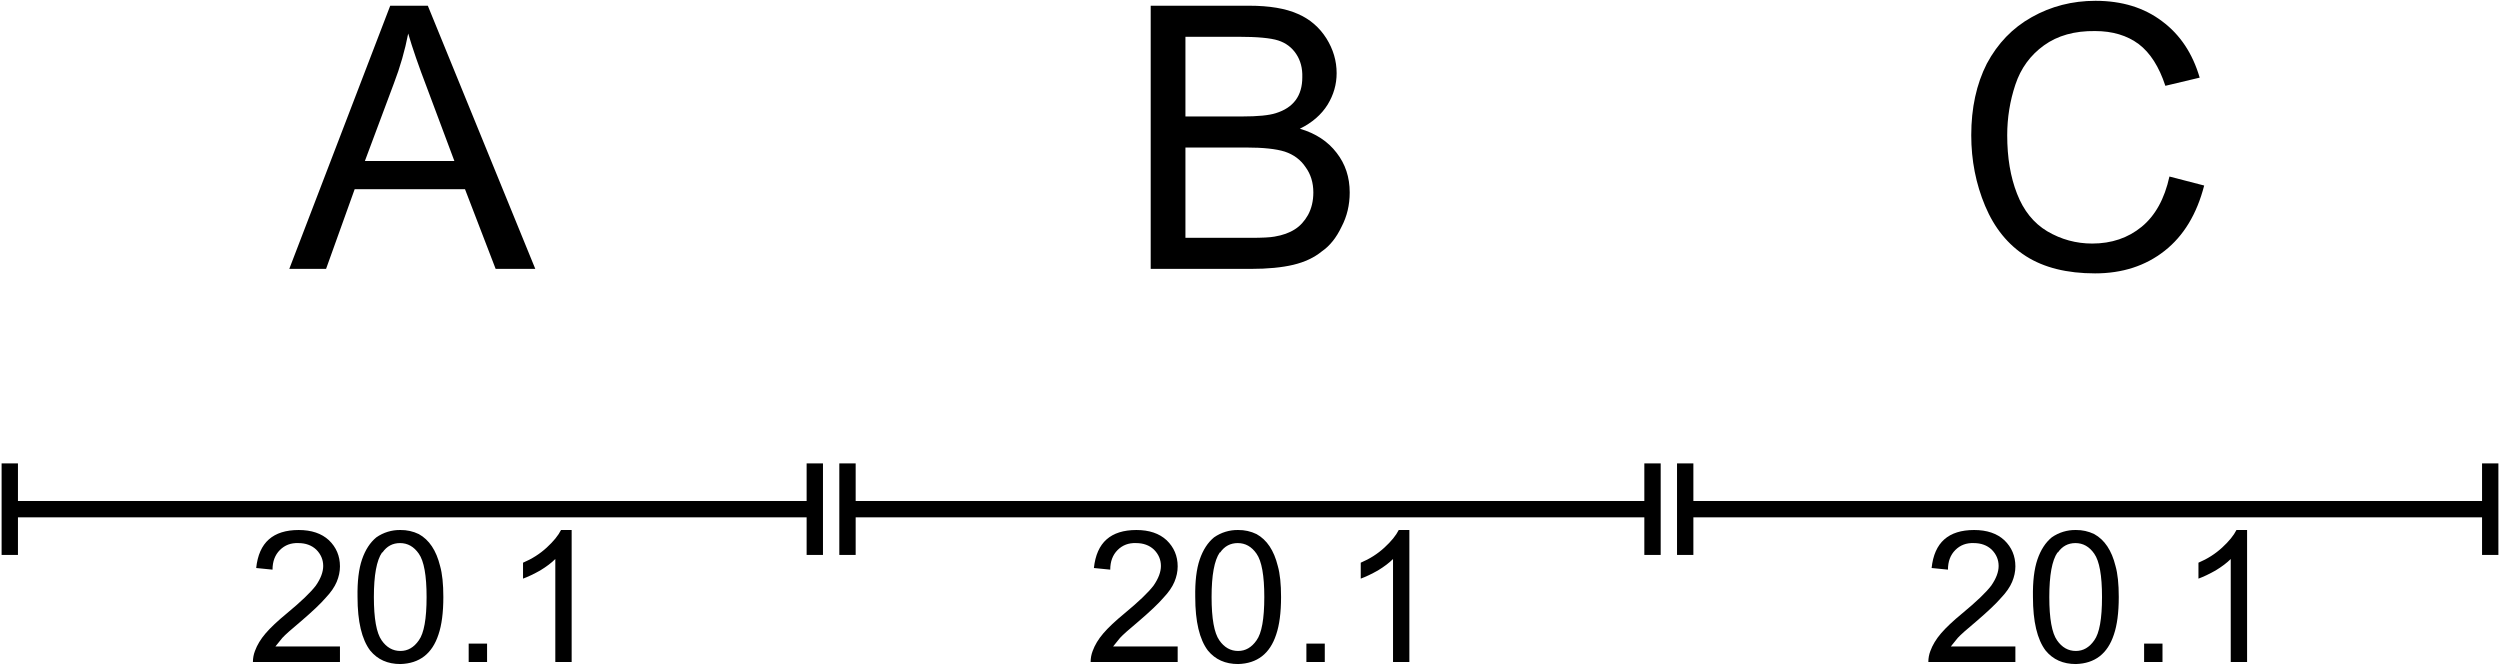
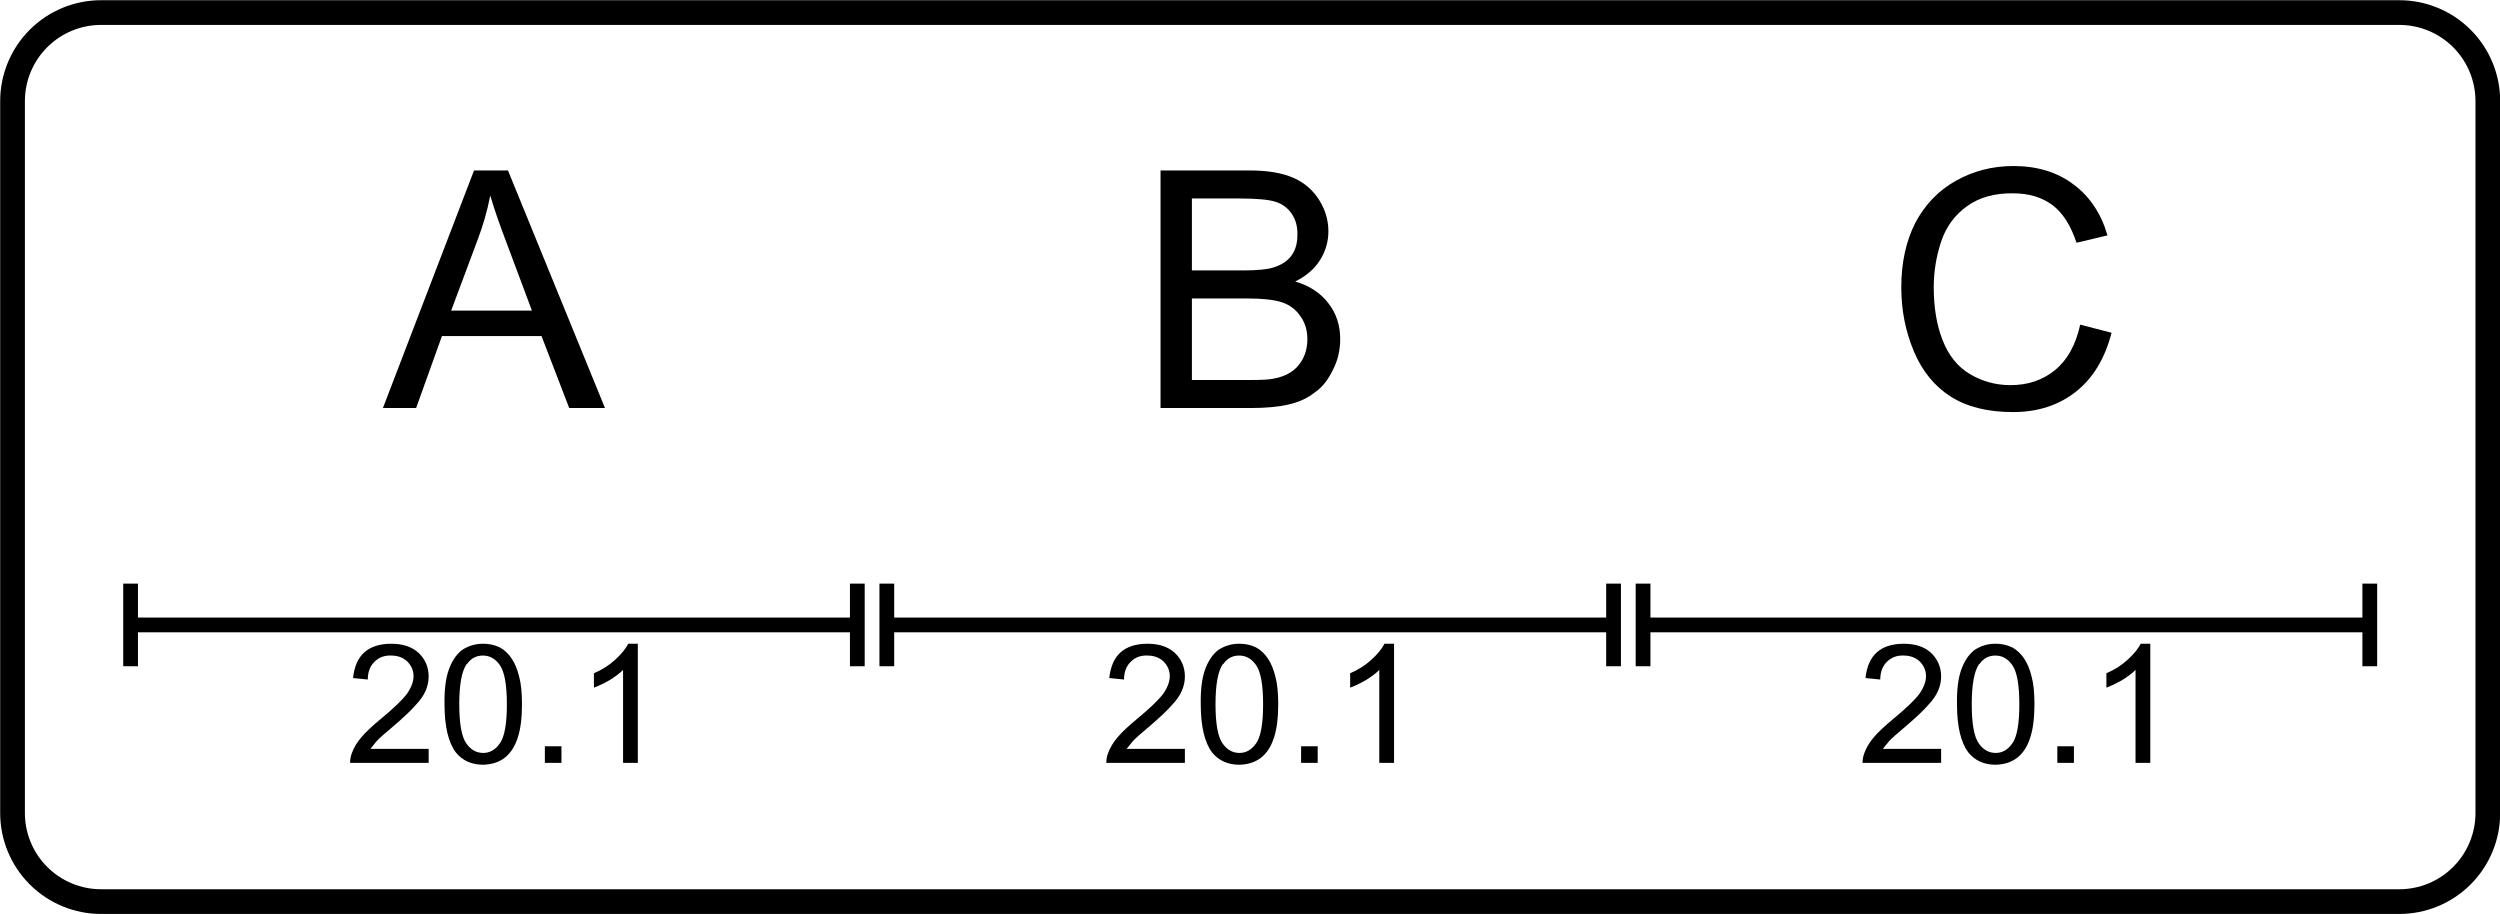
- <svg xmlns="http://www.w3.org/2000/svg" width="344.5" height="91.73" viewBox="-30.58 -7.91 61.16 16.29">
-   <g stroke="none" stroke-linecap="round" stroke-width="0">
-     <path d="M19.47 8.01q.27.33.74.33.7-.02.93-.72.12-.35.12-.92 0-.48-.08-.76-.14-.57-.52-.78a1 1 0 0 0-.45-.1 1 1 0 0 0-.59.18q-.23.19-.35.54t-.11.92q0 .9.31 1.31m.3-2.4q.16-.23.43-.23.28 0 .46.26.19.27.19 1.06 0 .8-.19 1.06-.18.26-.45.26-.28 0-.46-.26-.19-.27-.19-1.06 0-.8.2-1.09M21.88 8.29h.45v-.45h-.45zM-19.12 8.29h.45v-.45h-.45zM-23.51-1.33h.9l.7-1.95h2.7l.75 1.95h.97l-2.63-6.44h-.92zm1.85-2.64.71-1.9q.23-.6.35-1.22.15.52.46 1.33l.67 1.79zM-16.6 8.29V5.06h-.26q-.1.2-.35.43t-.58.37v.39q.19-.07.42-.2.23-.14.37-.28v2.52z" />
-     <path d="M-30.55 3.43v2.24h.4v-.92h19.3v.92h.4V3.43h-.4v.92h-19.3v-.92z" />
-     <path d="M-22.27 7.91h-1.58l.17-.21q.1-.11.46-.41.42-.36.6-.57.19-.2.27-.39t.08-.38q0-.38-.27-.64-.27-.25-.74-.25t-.73.23-.31.7l.4.04q0-.3.18-.48t.45-.17q.27 0 .44.16.17.17.17.4 0 .22-.18.48-.19.25-.71.68-.34.28-.52.49t-.26.43q-.05.13-.05.27h2.13zM-21.53 8.01q.27.33.74.33.7-.02.93-.72.12-.35.12-.92 0-.48-.08-.76-.14-.57-.52-.78a1 1 0 0 0-.45-.1 1 1 0 0 0-.59.18q-.23.19-.35.54t-.11.92q0 .9.31 1.31m.3-2.4q.16-.23.43-.23.28 0 .46.26.19.27.19 1.06 0 .8-.19 1.06-.18.26-.45.26-.28 0-.46-.26-.19-.27-.19-1.06 0-.8.2-1.09M-2.43-1.33H.02q.62 0 1.04-.1t.7-.33q.29-.2.48-.6.2-.38.2-.84 0-.56-.32-.97-.32-.42-.9-.59.45-.22.68-.59.22-.36.22-.77 0-.45-.25-.85-.26-.41-.7-.6-.45-.2-1.19-.2h-2.41zm.85-3.73v-1.95h1.29q.7 0 .98.09t.44.33.15.57q0 .68-.65.88-.25.08-.82.08zm0 2.97V-4.3h1.49q.62 0 .94.1.33.11.51.38.19.26.19.62 0 .31-.13.55-.13.23-.32.35-.2.13-.5.18-.16.03-.58.03zM3.9 8.29V5.06h-.26q-.1.2-.35.43t-.58.37v.39q.19-.07.42-.2.23-.14.37-.28v2.52z" />
-     <path d="M-10.05 3.43v2.24h.4v-.92h19.3v.92h.4V3.43h-.4v.92h-19.3v-.92z" />
-     <path d="M-1.77 7.91h-1.58l.17-.21q.1-.11.46-.41.42-.36.6-.57.19-.2.27-.39t.08-.38q0-.38-.27-.64-.27-.25-.74-.25t-.73.23-.31.7l.4.04q0-.3.18-.48t.45-.17q.27 0 .44.16.17.17.17.4 0 .22-.18.48-.19.25-.71.68-.34.28-.52.49t-.26.43q-.05.13-.05.27h2.13zM-1.03 8.01q.27.33.74.33.7-.02.93-.72.12-.35.12-.92 0-.48-.08-.76-.14-.57-.52-.78a1 1 0 0 0-.45-.1 1 1 0 0 0-.59.18q-.23.19-.35.54t-.11.92q0 .9.31 1.31m.3-2.4q.16-.23.43-.23.28 0 .46.26.19.27.19 1.06 0 .8-.19 1.06-.18.26-.45.26-.28 0-.46-.26-.19-.27-.19-1.06 0-.8.2-1.09M1.38 8.29h.45v-.45h-.45zM23.35-3.37l-.85-.22q-.18.82-.68 1.23t-1.21.41q-.59 0-1.1-.3-.5-.3-.74-.92-.24-.61-.24-1.43 0-.64.2-1.24t.7-.96 1.25-.35q.64 0 1.07.32.42.32.65 1.02l.84-.2q-.26-.89-.92-1.38-.66-.5-1.63-.5-.85 0-1.56.4-.7.39-1.1 1.14-.38.75-.38 1.75 0 .92.34 1.73t1 1.23 1.69.42q1 0 1.7-.55t.97-1.6M24.4 8.29V5.06h-.26q-.1.2-.35.43t-.58.37v.39q.19-.07.42-.2.23-.14.37-.28v2.52z" />
-     <path d="M10.45 3.43v2.24h.4v-.92h19.3v.92h.4V3.43h-.4v.92h-19.3v-.92z" />
-     <path d="M18.73 7.91h-1.58l.17-.21q.1-.11.46-.41.42-.36.6-.57.19-.2.27-.39t.08-.38q0-.38-.27-.64-.27-.25-.74-.25t-.73.23-.31.7l.4.04q0-.3.18-.48t.45-.17q.27 0 .44.16.17.17.17.4 0 .22-.18.48-.19.25-.71.68-.34.28-.52.49t-.26.43q-.05.13-.05.27h2.13z" />
+ <svg xmlns="http://www.w3.org/2000/svg" width="381.73" height="139.53" viewBox="-33.89 -12.39 67.77 24.77">
+   <g stroke-linecap="round">
+     <g stroke="none" stroke-width="0">
+       <path d="M19.47 8.01q.27.33.74.33.7-.02.93-.72.12-.35.12-.92 0-.48-.08-.76-.14-.57-.52-.78a1 1 0 0 0-.45-.1 1 1 0 0 0-.59.18q-.23.19-.35.54t-.11.92q0 .9.31 1.31m.3-2.4q.16-.23.43-.23.28 0 .46.26.19.27.19 1.06 0 .8-.19 1.06-.18.26-.45.26-.28 0-.46-.26-.19-.27-.19-1.06 0-.8.2-1.09M21.88 8.29h.45v-.45h-.45zM-19.12 8.29h.45v-.45h-.45zM-23.51-1.33h.9l.7-1.95h2.7l.75 1.95h.97l-2.63-6.44h-.92zm1.85-2.64.71-1.9q.23-.6.35-1.22.15.52.46 1.33l.67 1.79zM-16.6 8.29V5.06h-.26q-.1.2-.35.43t-.58.37v.39q.19-.07.42-.2.23-.14.37-.28v2.52z" />
+       <path d="M-30.55 3.43v2.24h.4v-.92h19.3v.92h.4V3.43h-.4v.92h-19.3v-.92z" />
+       <path d="M-22.27 7.91h-1.58l.17-.21q.1-.11.46-.41.42-.36.6-.57.19-.2.27-.39t.08-.38q0-.38-.27-.64-.27-.25-.74-.25t-.73.23-.31.7l.4.04q0-.3.18-.48t.45-.17q.27 0 .44.16.17.17.17.4 0 .22-.18.48-.19.25-.71.68-.34.28-.52.49t-.26.43q-.05.13-.05.27h2.13zM-21.53 8.01q.27.33.74.33.7-.02.93-.72.12-.35.12-.92 0-.48-.08-.76-.14-.57-.52-.78a1 1 0 0 0-.45-.1 1 1 0 0 0-.59.18q-.23.19-.35.54t-.11.92q0 .9.31 1.31m.3-2.4q.16-.23.43-.23.28 0 .46.26.19.27.19 1.06 0 .8-.19 1.06-.18.26-.45.26-.28 0-.46-.26-.19-.27-.19-1.06 0-.8.2-1.09M-2.43-1.33H.02q.62 0 1.04-.1t.7-.33q.29-.2.48-.6.2-.38.2-.84 0-.56-.32-.97-.32-.42-.9-.59.45-.22.68-.59.22-.36.22-.77 0-.45-.25-.85-.26-.41-.7-.6-.45-.2-1.19-.2h-2.41zm.85-3.73v-1.95h1.29q.7 0 .98.09t.44.33.15.57q0 .68-.65.88-.25.08-.82.08zm0 2.97V-4.3h1.49q.62 0 .94.1.33.11.51.38.19.26.19.62 0 .31-.13.55-.13.23-.32.35-.2.13-.5.18-.16.03-.58.03zM3.9 8.29V5.06h-.26q-.1.2-.35.43t-.58.37v.39q.19-.07.42-.2.23-.14.37-.28v2.52z" />
+       <path d="M-10.05 3.43v2.24h.4v-.92h19.3v.92h.4V3.43h-.4v.92h-19.3v-.92z" />
+       <path d="M-1.77 7.91h-1.58l.17-.21q.1-.11.46-.41.42-.36.6-.57.19-.2.27-.39t.08-.38q0-.38-.27-.64-.27-.25-.74-.25t-.73.23-.31.7l.4.04q0-.3.18-.48t.45-.17q.27 0 .44.16.17.17.17.4 0 .22-.18.48-.19.25-.71.68-.34.28-.52.49t-.26.43q-.05.13-.05.27h2.13zM-1.03 8.01q.27.33.74.33.7-.02.93-.72.12-.35.12-.92 0-.48-.08-.76-.14-.57-.52-.78a1 1 0 0 0-.45-.1 1 1 0 0 0-.59.18q-.23.19-.35.54t-.11.92q0 .9.31 1.31m.3-2.4q.16-.23.43-.23.28 0 .46.26.19.27.19 1.06 0 .8-.19 1.06-.18.26-.45.26-.28 0-.46-.26-.19-.27-.19-1.06 0-.8.2-1.09M1.38 8.29h.45v-.45h-.45zM23.35-3.37l-.85-.22q-.18.82-.68 1.23t-1.21.41q-.59 0-1.1-.3-.5-.3-.74-.92-.24-.61-.24-1.43 0-.64.2-1.24t.7-.96 1.25-.35q.64 0 1.07.32.42.32.65 1.02l.84-.2q-.26-.89-.92-1.38-.66-.5-1.63-.5-.85 0-1.56.4-.7.39-1.1 1.14-.38.75-.38 1.75 0 .92.34 1.73t1 1.23 1.69.42q1 0 1.7-.55t.97-1.6M24.4 8.29V5.06h-.26q-.1.2-.35.43t-.58.37v.39q.19-.07.42-.2.23-.14.37-.28v2.52z" />
+       <path d="M10.45 3.43v2.24h.4v-.92h19.3v.92h.4V3.43h-.4v.92h-19.3v-.92z" />
+       <path d="M18.73 7.91h-1.58l.17-.21q.1-.11.46-.41.42-.36.6-.57.19-.2.27-.39t.08-.38q0-.38-.27-.64-.27-.25-.74-.25t-.73.23-.31.7l.4.04q0-.3.18-.48t.45-.17q.27 0 .44.16.17.17.17.4 0 .22-.18.48-.19.25-.71.68-.34.28-.52.49t-.26.43q-.05.13-.05.27h2.13z" />
+     </g>
+     <path fill="none" stroke="#000" stroke-width=".67" d="M-33.55-9.64V9.64a2.4 2.4 0 0 0 2.41 2.41h62.28a2.4 2.4 0 0 0 2.41-2.41V-9.64a2.4 2.4 0 0 0-2.41-2.41h-62.28a2.4 2.4 0 0 0-2.41 2.41" />
  </g>
</svg>
